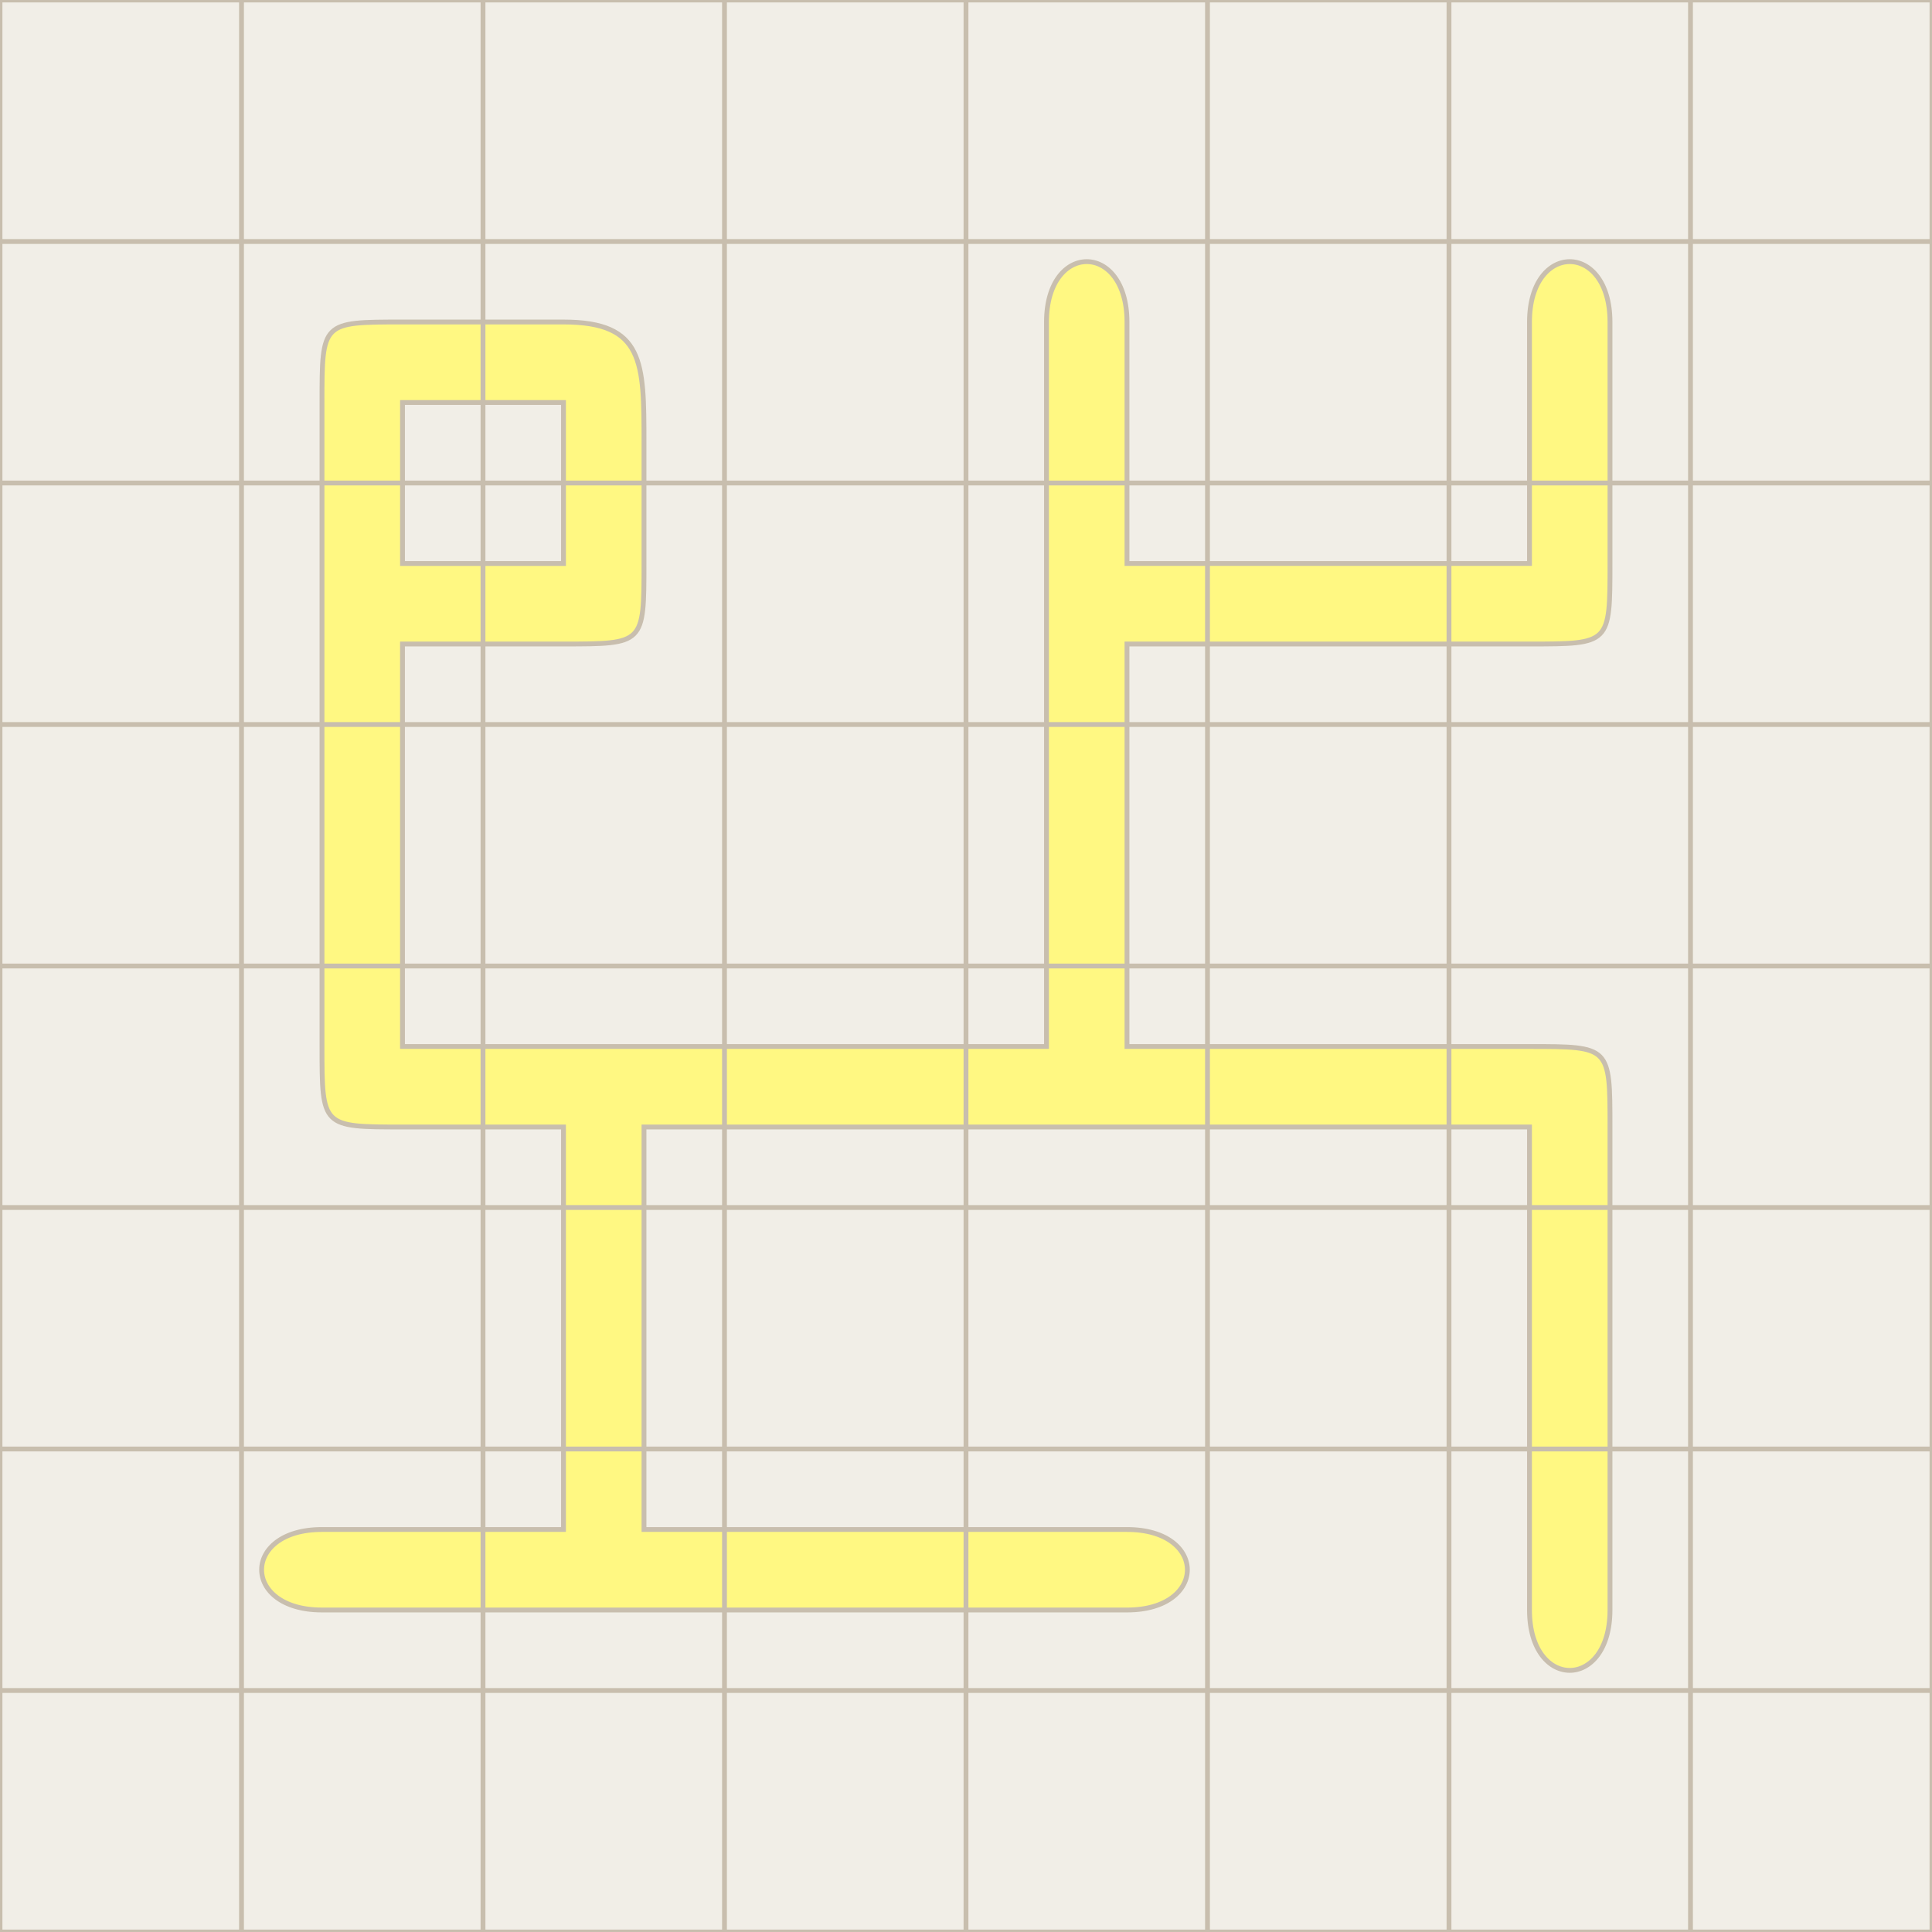
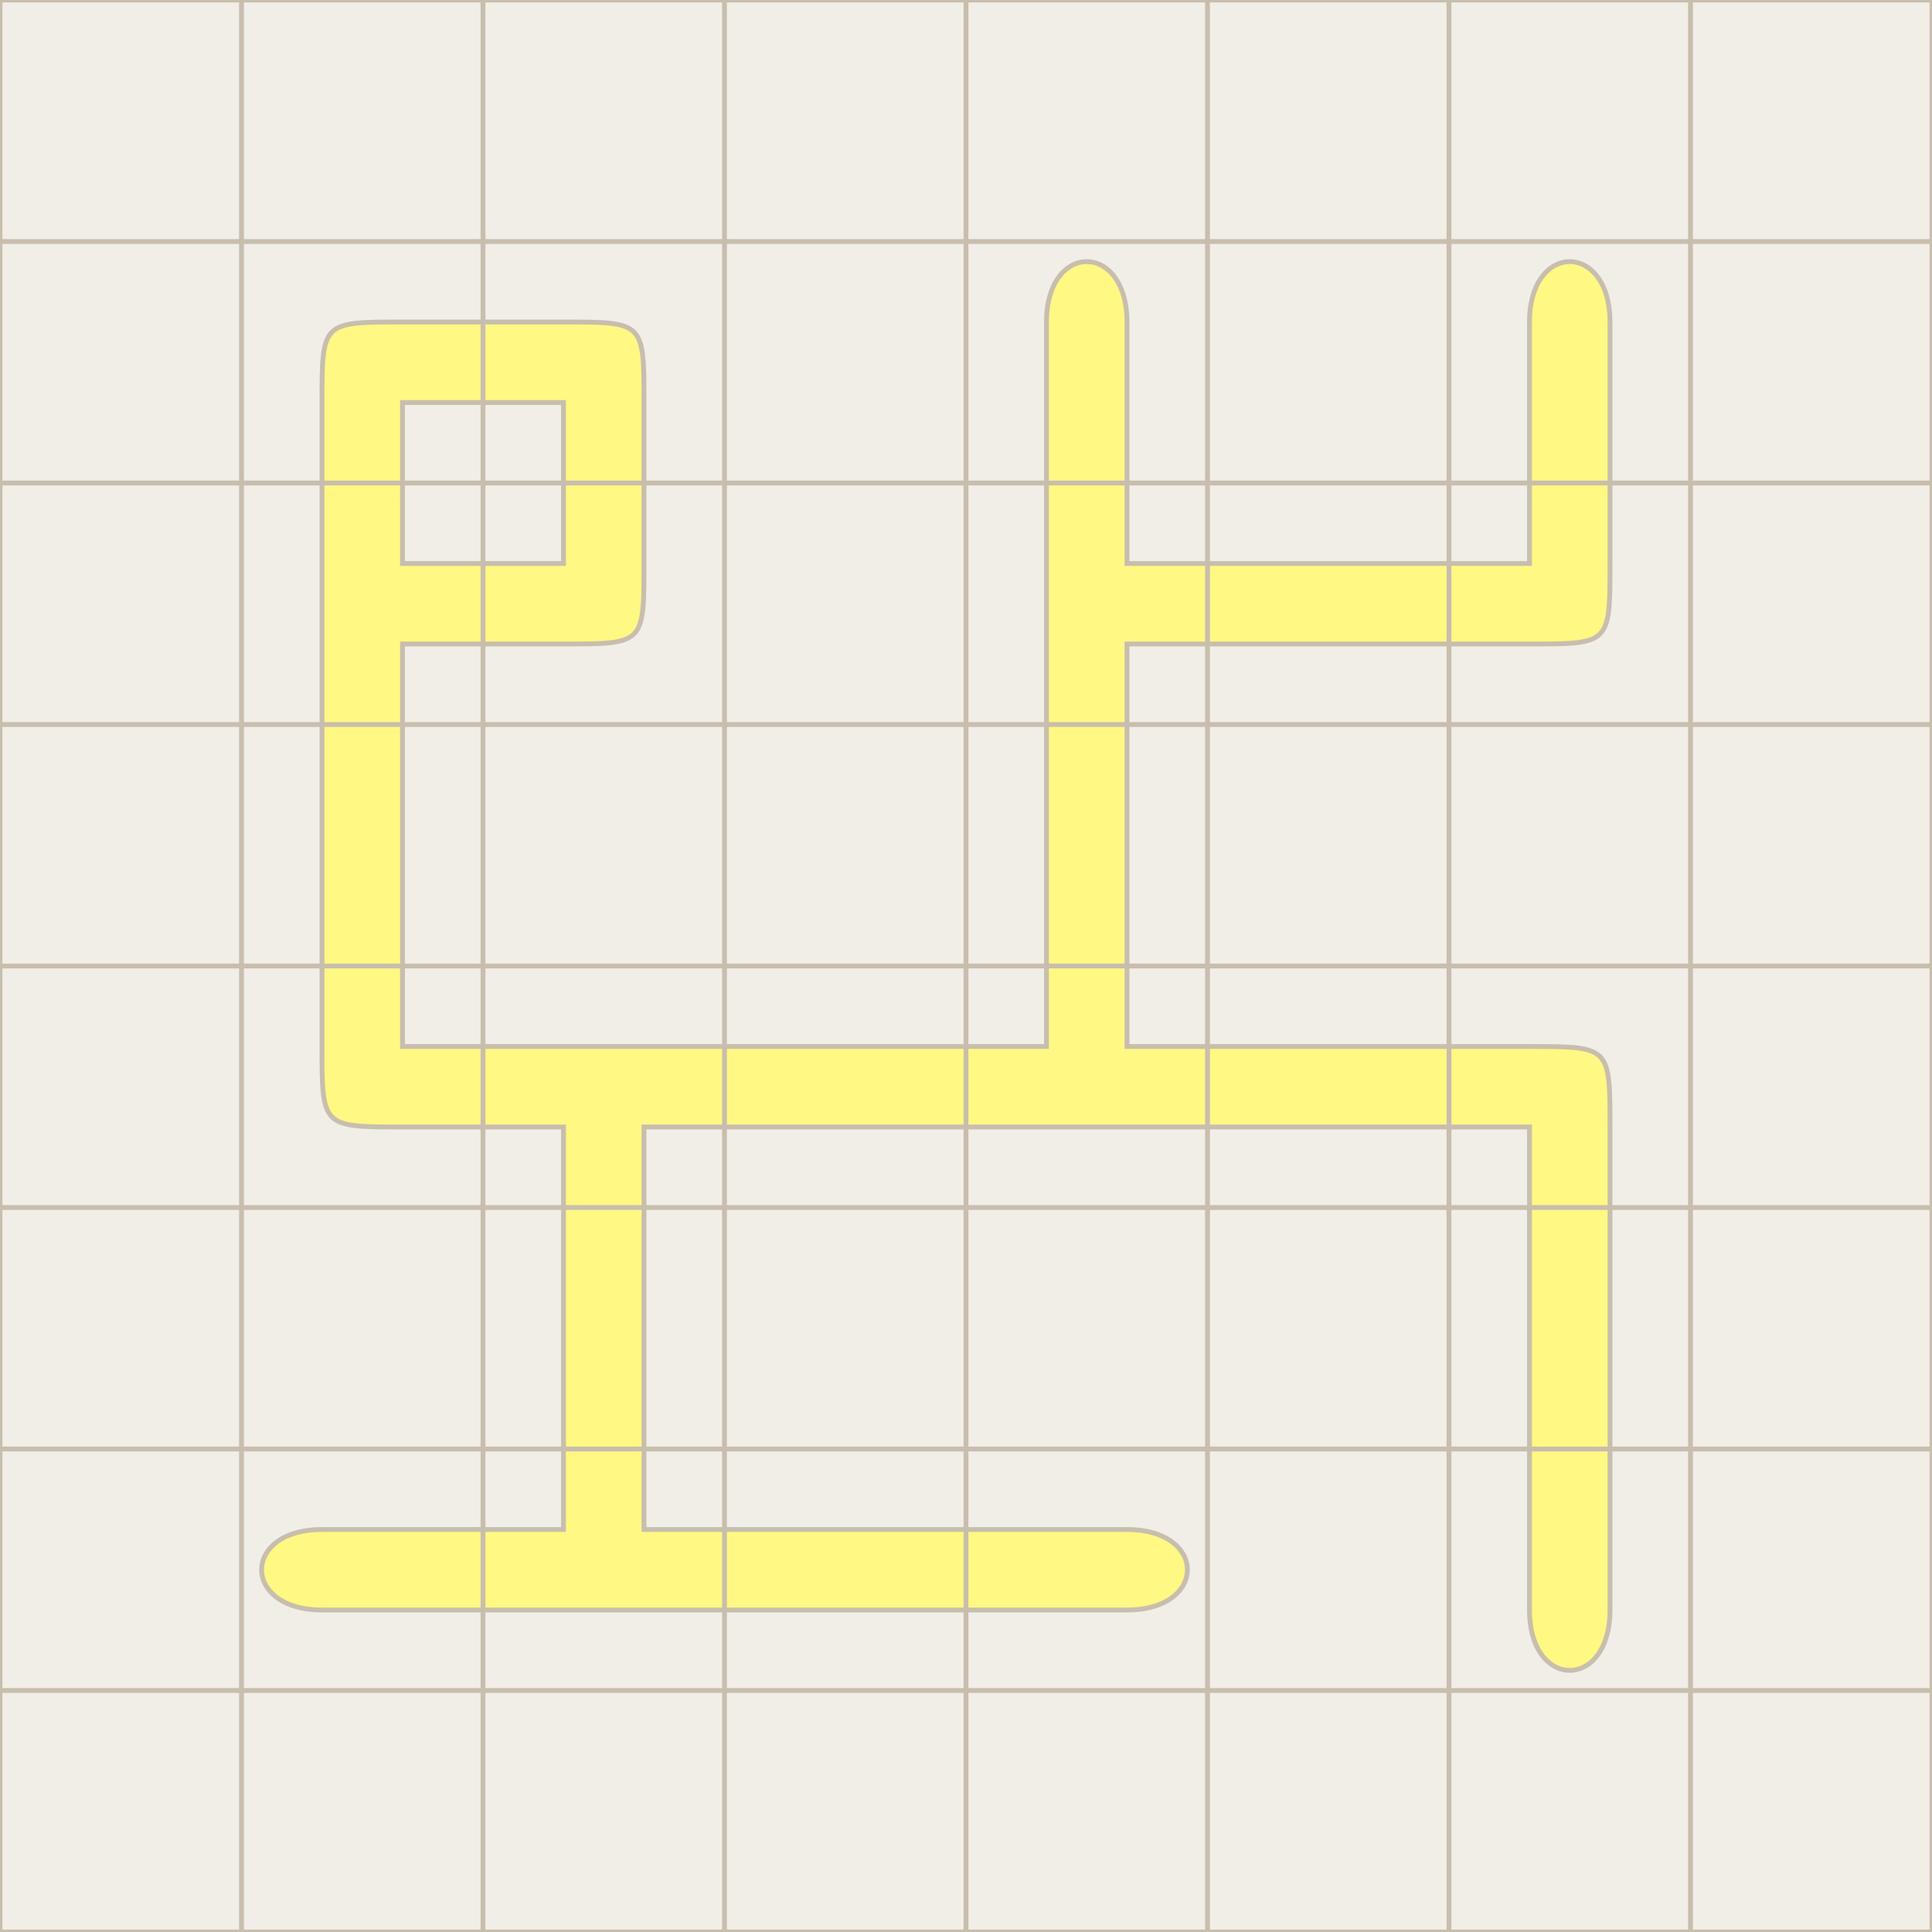
<svg xmlns="http://www.w3.org/2000/svg" width="400" height="400" id="svg2" version="1.1">
  <defs id="defs4" />
  <g id="layer1" transform="translate(0,-652.3622)">
    <rect style="fill:#f1eee7;fill-opacity:1;stroke:none;stroke-opacity:1" id="rect3757" width="399.998" height="399.998" x="0" y="0.002" transform="translate(0,652.3622)" />
-     <path style="fill:#fff882;fill-opacity:1;stroke:#c8beae;stroke-opacity:1" d="m 66.666,333.334 166.666,0 c 16.667,0 16.667,-16.667 0,-16.667 l -100,0 0,-83.333 183.333,0 0,100 c 0,16.667 16.667,16.667 16.667,0 l 0,-100 c 0,-16.667 0,-16.667 -16.667,-16.667 l -83.333,0 0,-83.333 83.333,0 c 16.667,0 16.667,0 16.667,-16.667 l 0,-50 c 0,-16.667 -16.667,-16.667 -16.667,0 l 0,50 -83.333,0 0,-50 c 0,-16.667 -16.667,-16.667 -16.667,0 l 0,149.999 -133.333,0 0,-83.333 33.333,0 c 16.667,0 16.667,0 16.667,-16.667 l 0,-25 c 0,-16.667 0,-25 -16.667,-25 l -33.333,0 c -16.667,0 -16.667,0 -16.667,16.667 l 0,133.333 c 0,16.667 0,16.667 16.667,16.667 l 33.333,0 0,83.333 -50,0 c -16.667,0 -16.667,16.667 0,16.667 z" id="path2987" transform="translate(0,652.3622)" />
+     <path style="fill:#fff882;fill-opacity:1;stroke:#c8beae;stroke-opacity:1" d="m 66.666,333.334 166.666,0 c 16.667,0 16.667,-16.667 0,-16.667 l -100,0 0,-83.333 183.333,0 0,100 c 0,16.667 16.667,16.667 16.667,0 l 0,-100 c 0,-16.667 0,-16.667 -16.667,-16.667 l -83.333,0 0,-83.333 83.333,0 c 16.667,0 16.667,0 16.667,-16.667 l 0,-50 c 0,-16.667 -16.667,-16.667 -16.667,0 l 0,50 -83.333,0 0,-50 c 0,-16.667 -16.667,-16.667 -16.667,0 l 0,149.999 -133.333,0 0,-83.333 33.333,0 c 16.667,0 16.667,0 16.667,-16.667 l 0,-33.333 c 0,-16.667 0,-16.667 -16.667,-16.667 l -33.333,0 c -16.667,0 -16.667,0 -16.667,16.667 l 0,133.333 c 0,16.667 0,16.667 16.667,16.667 l 33.333,0 0,83.333 -50,0 c -16.667,0 -16.667,16.667 0,16.667 z" id="path2987" transform="translate(0,652.3622)" />
    <rect style="fill:#f1eee7;fill-opacity:1;stroke:#c8beae;stroke-opacity:1" id="rect3759" width="33.333" height="33.333" x="83.333" y="83.335" transform="translate(0,652.3622)" />
    <g id="g3808">
      <path transform="translate(0,652.3622)" id="path3775" d="m 349.999,0.002 0,399.998" style="fill:#f1eee7;fill-opacity:1;stroke:#c8beae;stroke-opacity:1" />
      <path transform="translate(0,652.3622)" id="path3777" d="m 299.999,400 0,-399.998" style="fill:#f1eee7;fill-opacity:1;stroke:#c8beae;stroke-opacity:1" />
      <path transform="translate(0,652.3622)" id="path3779" d="m 249.999,0.002 0,399.998" style="fill:#f1eee7;fill-opacity:1;stroke:#c8beae;stroke-opacity:1" />
      <path transform="translate(0,652.3622)" id="path3781" d="m 199.999,400 0,-399.998" style="fill:#f1eee7;fill-opacity:1;stroke:#c8beae;stroke-opacity:1" />
      <path transform="translate(0,652.3622)" id="path3783" d="m 149.999,0.002 0,399.998" style="fill:#f1eee7;fill-opacity:1;stroke:#c8beae;stroke-opacity:1" />
      <path transform="translate(0,652.3622)" id="path3785" d="m 100,400 0,-399.998" style="fill:#f1eee7;fill-opacity:1;stroke:#c8beae;stroke-opacity:1" />
      <path transform="translate(0,652.3622)" id="path3787" d="m 50,0.002 0,399.998" style="fill:#f1eee7;fill-opacity:1;stroke:#c8beae;stroke-opacity:1" />
      <path transform="translate(0,652.3622)" id="path3789" d="M 0,0.002 0,400" style="fill:#f1eee7;fill-opacity:1;stroke:#c8beae;stroke-opacity:1" />
      <path transform="translate(0,652.3622)" id="path3791" d="m 399.998,0.002 0,399.998" style="fill:#f1eee7;fill-opacity:1;stroke:#c8beae;stroke-opacity:1" />
    </g>
    <g id="g3797">
      <path transform="translate(0,652.3622)" id="path3761" d="m 0,50.001 399.998,0" style="fill:#f1eee7;fill-opacity:1;stroke:#c8beae;stroke-opacity:1" />
      <path transform="translate(0,652.3622)" id="path3763" d="m 0,100.001 399.998,0" style="fill:#f1eee7;fill-opacity:1;stroke:#c8beae;stroke-opacity:1" />
      <path transform="translate(0,652.3622)" id="path3765" d="m 0,150.001 399.998,0" style="fill:#f1eee7;fill-opacity:1;stroke:#c8beae;stroke-opacity:1" />
      <path transform="translate(0,652.3622)" id="path3767" d="m 0,200.001 399.998,0" style="fill:#f1eee7;fill-opacity:1;stroke:#c8beae;stroke-opacity:1" />
      <path transform="translate(0,652.3622)" id="path3769" d="m 0,250.001 399.998,0" style="fill:#f1eee7;fill-opacity:1;stroke:#c8beae;stroke-opacity:1" />
      <path transform="translate(0,652.3622)" id="path3771" d="m 0,300 399.998,0" style="fill:#f1eee7;fill-opacity:1;stroke:#c8beae;stroke-opacity:1" />
      <path transform="translate(0,652.3622)" id="path3773" d="m 0,350 399.998,0" style="fill:#f1eee7;fill-opacity:1;stroke:#c8beae;stroke-opacity:1" />
      <path transform="translate(0,652.3622)" id="path3793" d="m 0,0.002 399.998,0" style="fill:#f1eee7;fill-opacity:1;stroke:#c8beae;stroke-opacity:1" />
      <path transform="translate(0,652.3622)" id="path3795" d="m 0,400 399.998,0" style="fill:#f1eee7;fill-opacity:1;stroke:#c8beae;stroke-opacity:1" />
    </g>
  </g>
</svg>
